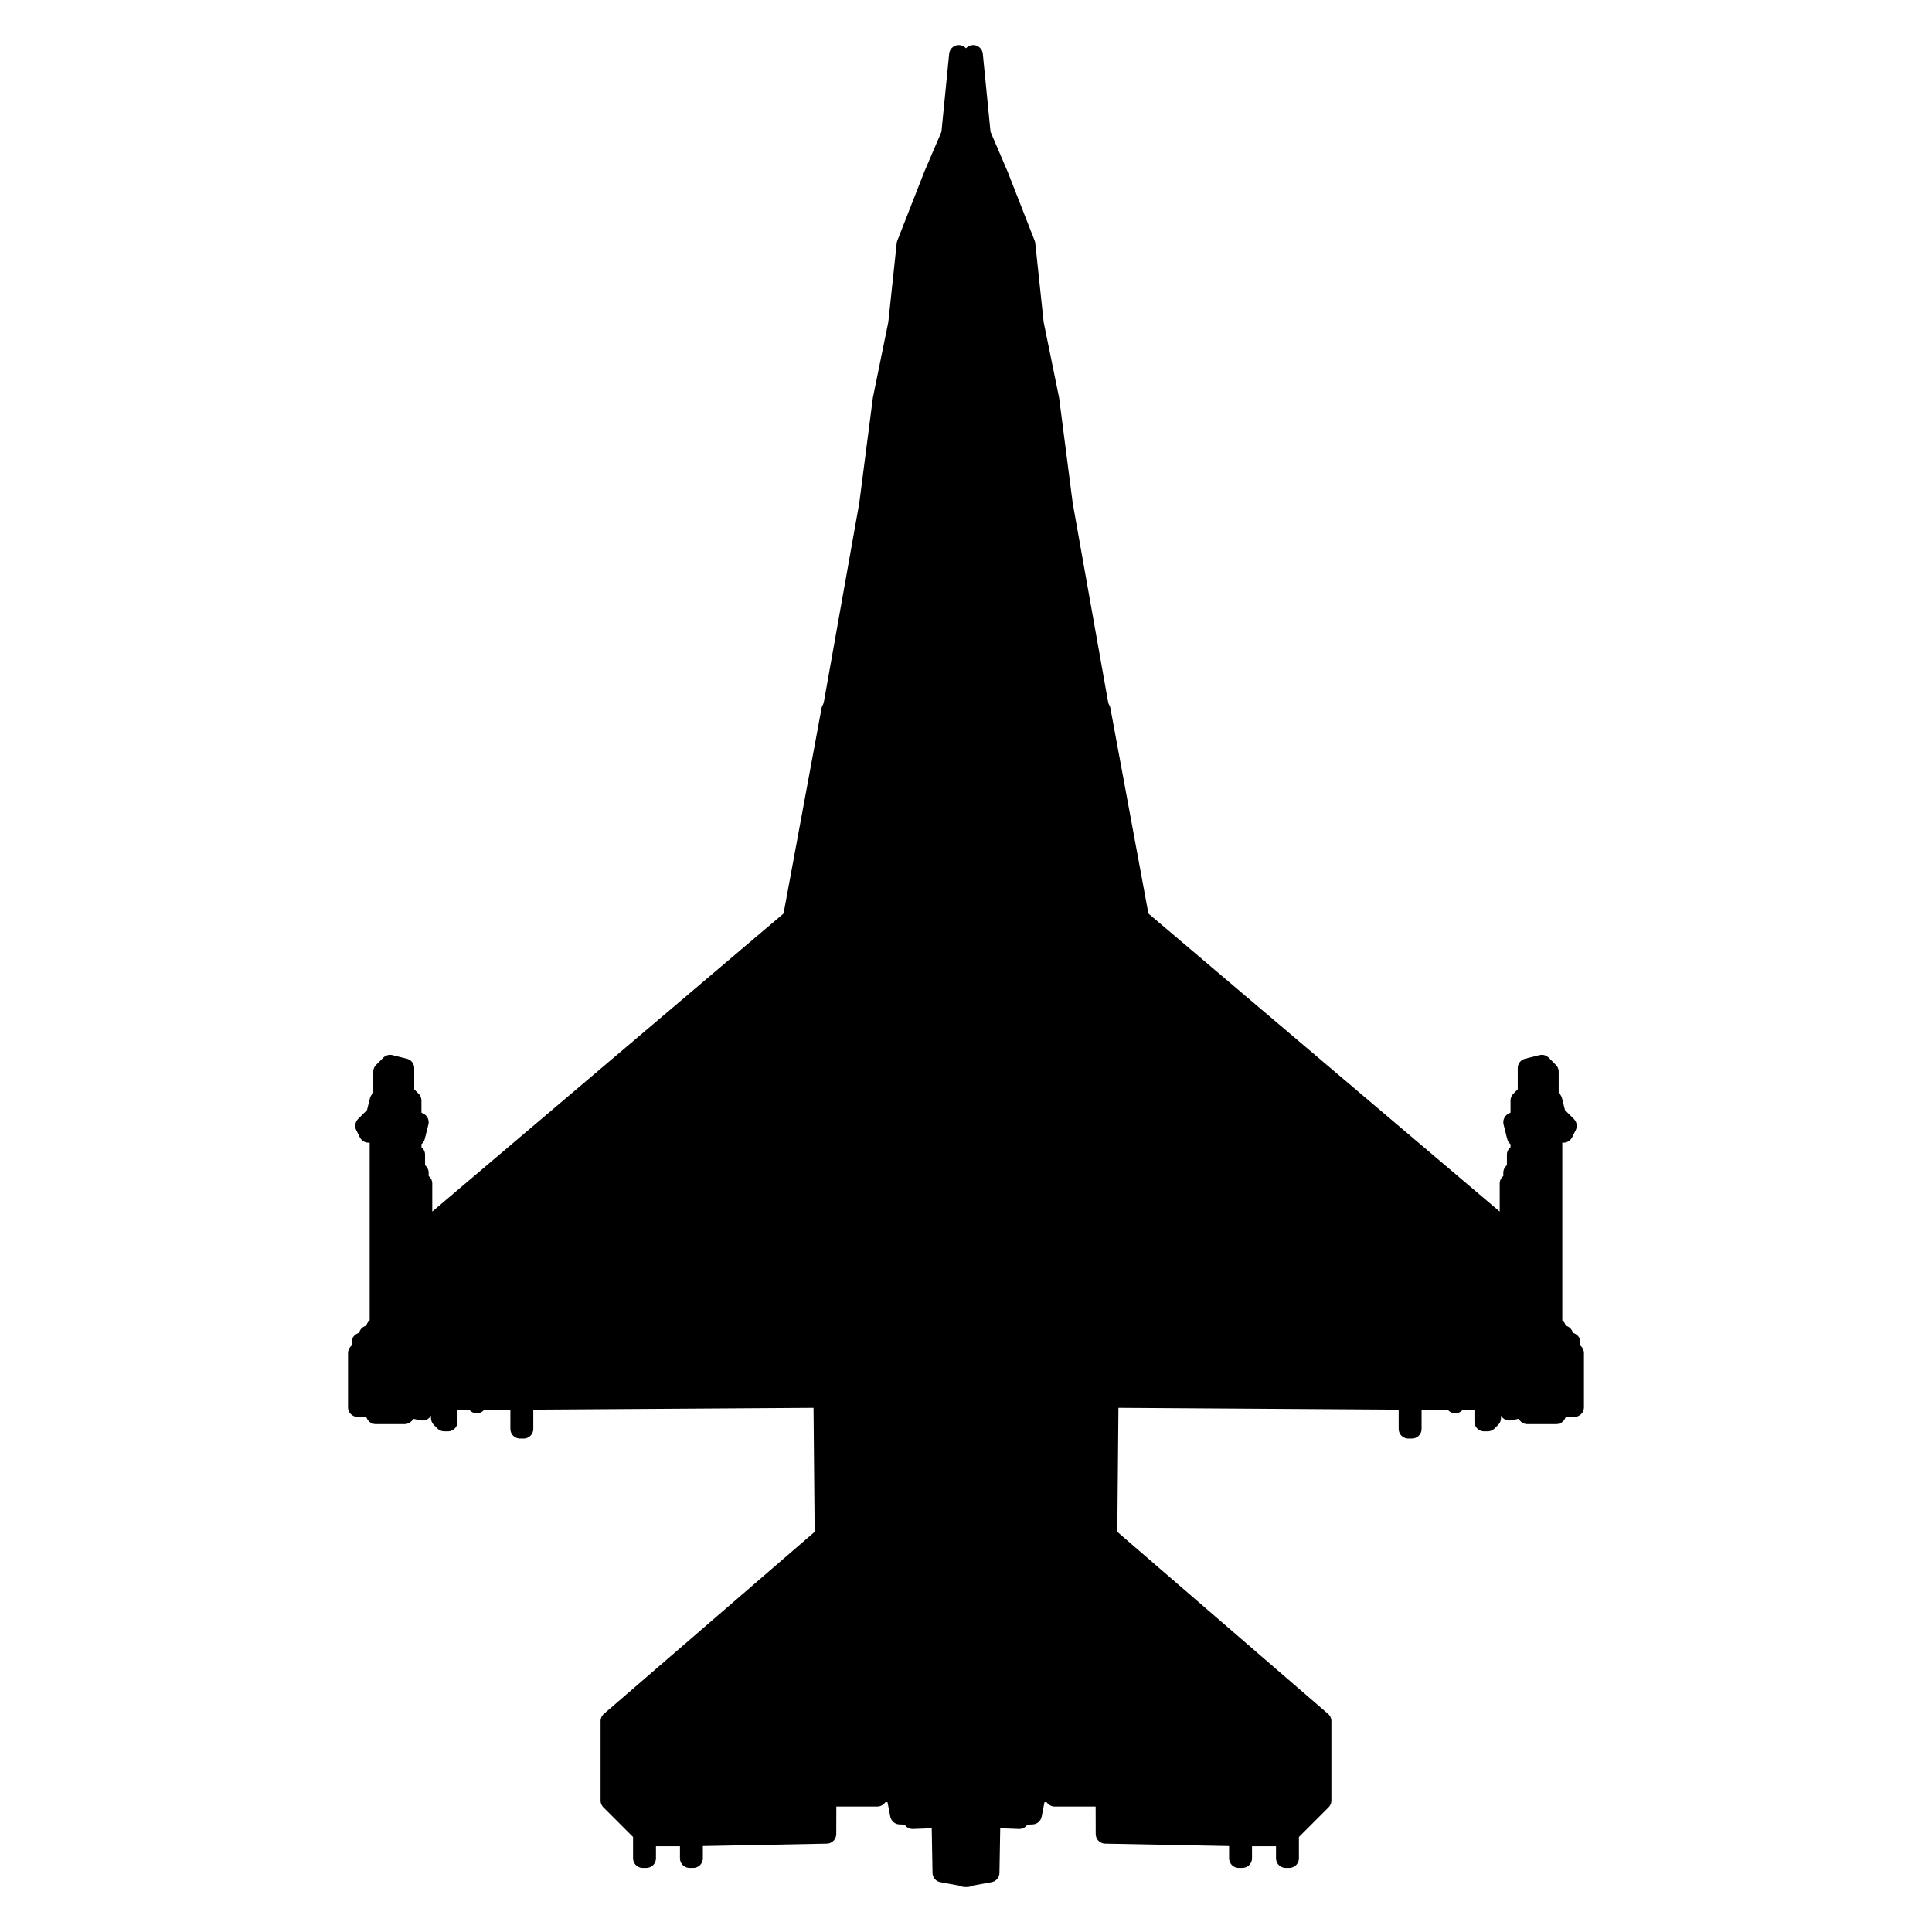
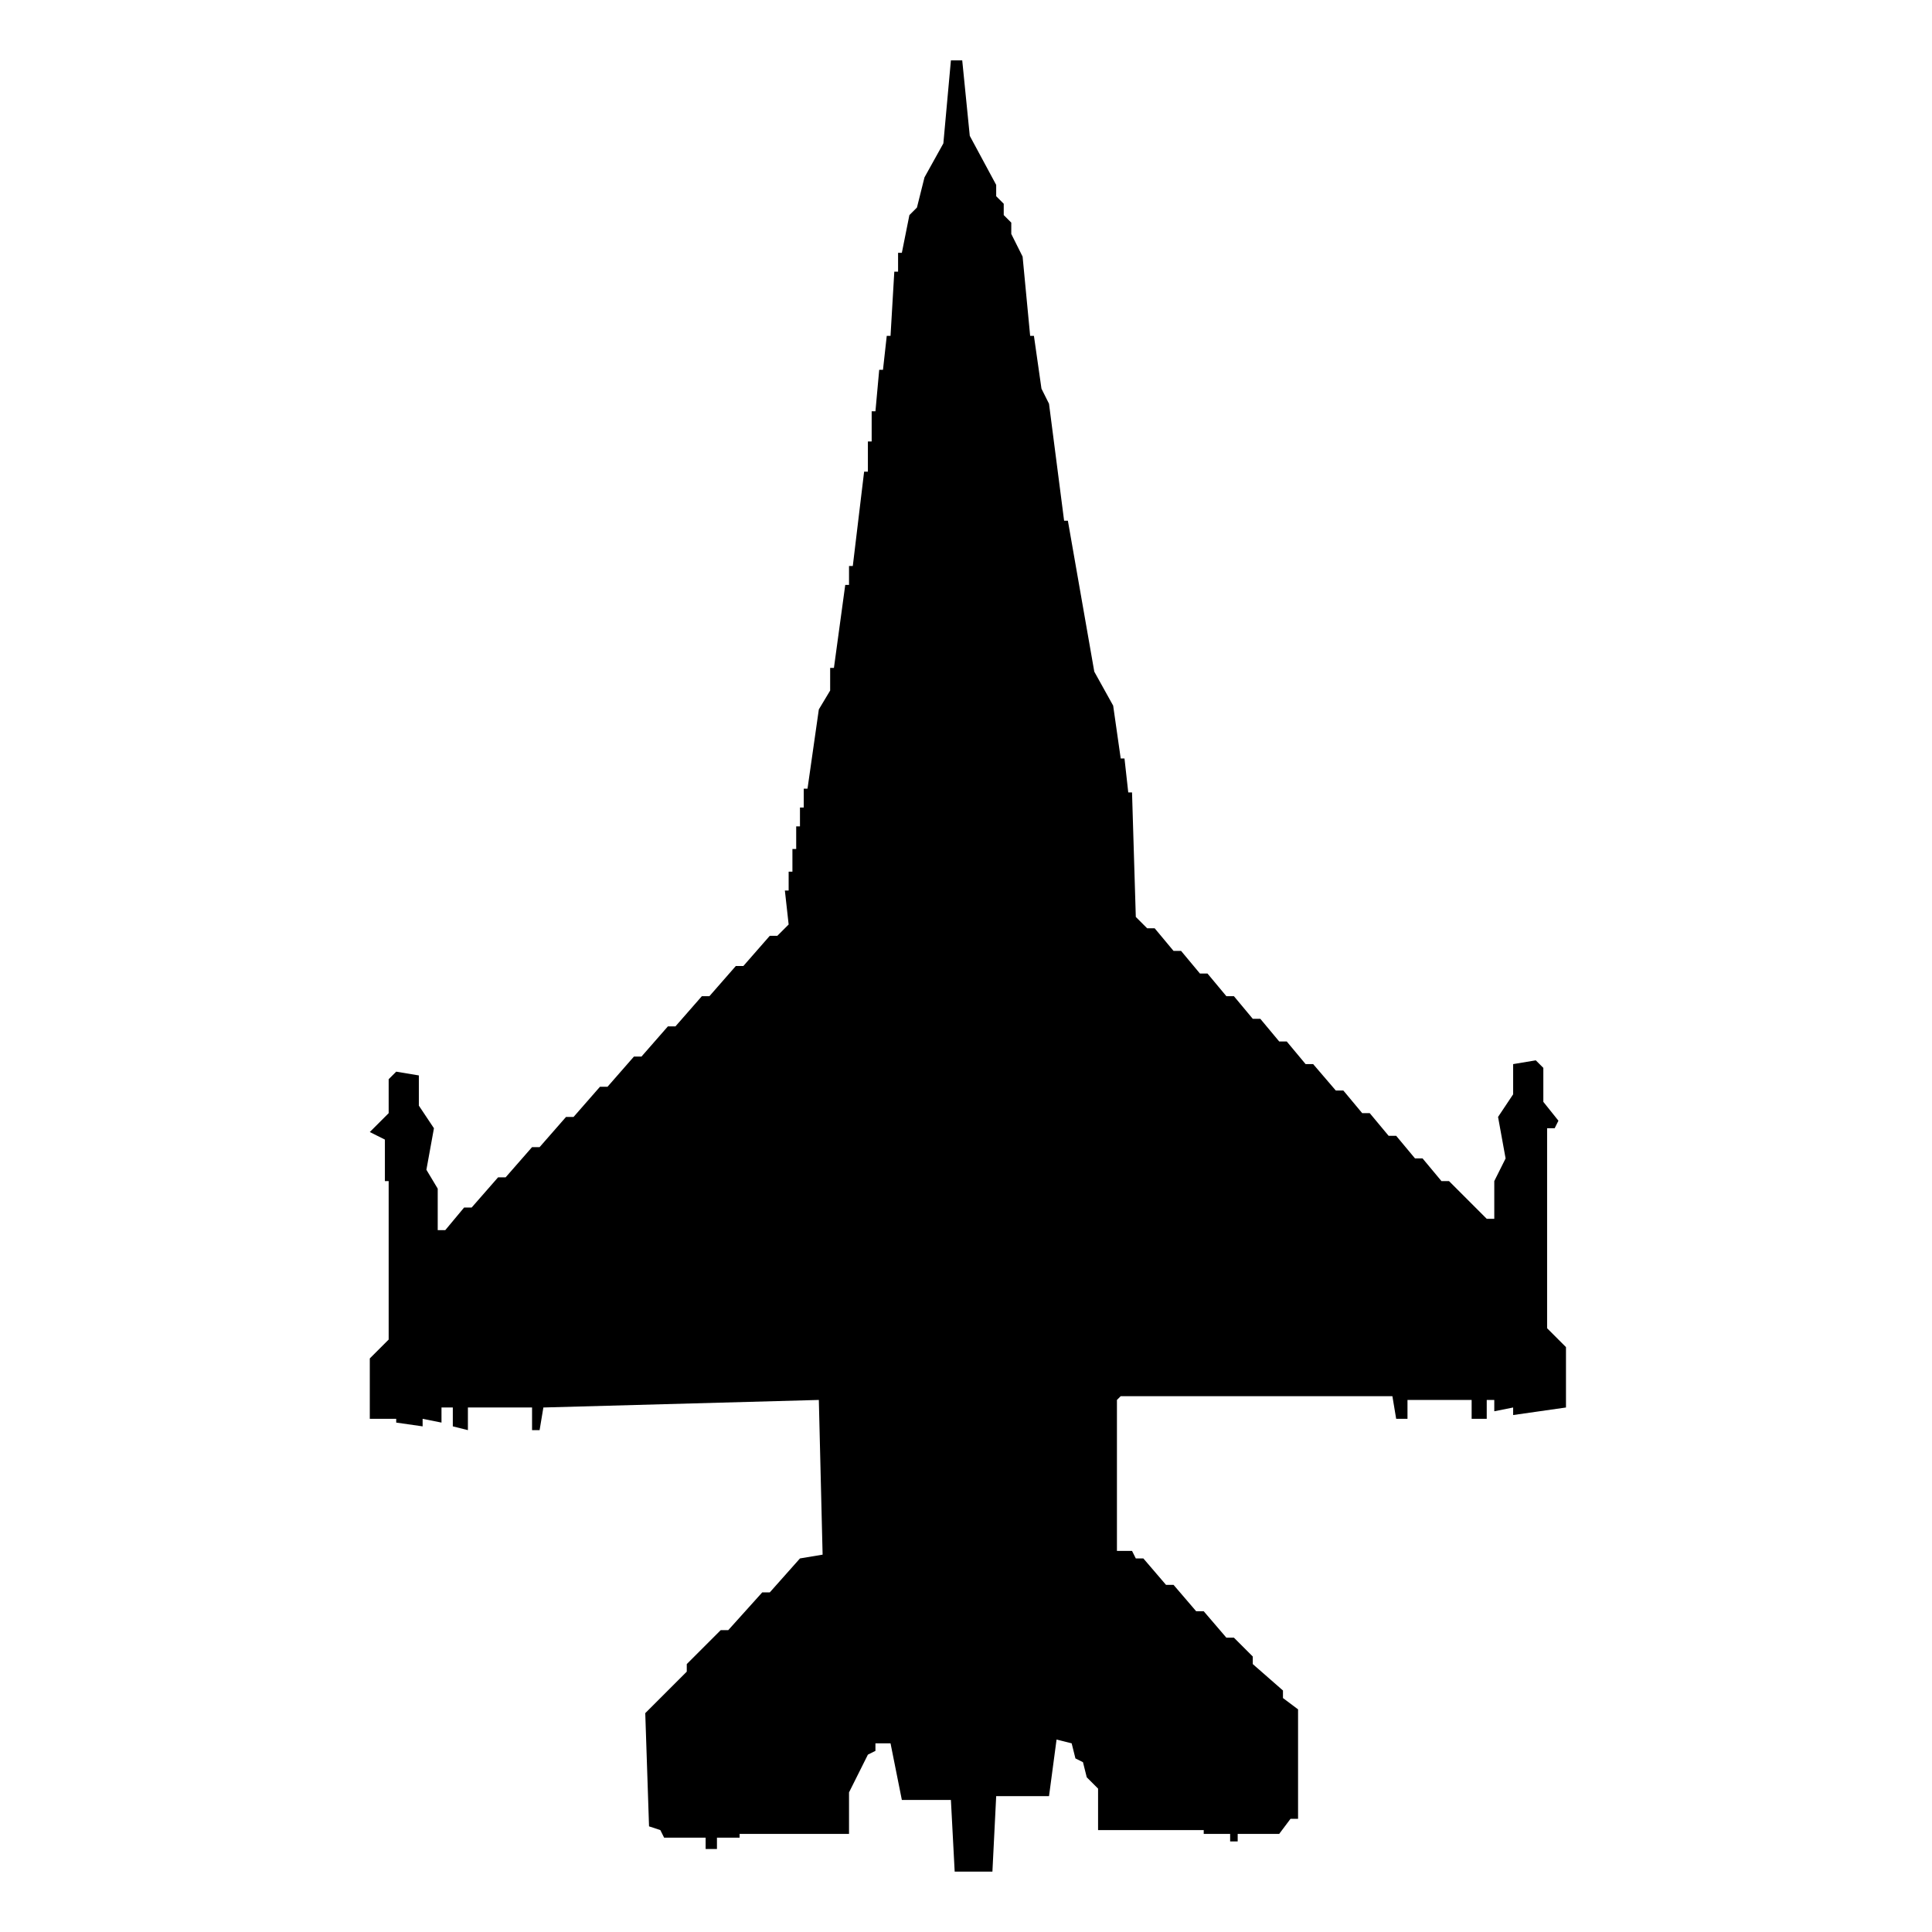
- <svg xmlns="http://www.w3.org/2000/svg" viewBox="-75.33 -4.03 535.47 535.47" width="512" height="512" fill="currentColor" fill-rule="evenodd" stroke="currentColor" stroke-width="5.35" stroke-linejoin="round">
-   <path d=" M190.4,11.13L190.9,32.62L196.68,44.97L202.9,64.16L207.59,85.84L208.65,106.15L214.54,130.17L219.19,174.59L224.19,193.58L199.15,209.32L192.67,229.52L182.76,204.94L154.8,195.76L165.47,135.79L169.23,106.67L173.52,85.65L175.86,63.65L183.35,44.53L188.22,33.18Z" />
-   <path d=" M194.4,11.13L193.9,32.62L188.12,44.97L181.9,64.16L177.21,85.84L176.15,106.15L170.26,130.17L165.61,174.59L160.61,193.58L185.65,209.32L192.13,229.52L202.04,204.94L230,195.76L219.33,135.79L215.57,106.67L211.28,85.65L208.94,63.65L201.45,44.53L196.58,33.18Z" />
-   <path d=" M221.05,234.09L340,335L343,335L343,324L344,324L344,321L345,321L345,316L346,316L346,311L345,311L344,307L346,306L346,301L348,299L348,292L352,291L354,293L354,301L355,301L356,305L359,308L358,310L355,310L355,364L356,364L356,366L358,366L358,368L360,368L360,371L361,371L361,386L357,386L356,388L348,388L348,386L343,387L343,384L338,384L338,389L337,390L336,390L336,384L328,384L328,385L327,384L316,384L316,392L315,392L315,385L314,384L209.37,383.32Z" />
-   <path d=" M163.75,234.09L44.8,335L41.8,335L41.8,324L40.8,324L40.8,321L39.8,321L39.8,316L38.8,316L38.8,311L39.8,311L40.8,307L38.8,306L38.8,301L36.8,299L36.8,292L32.8,291L30.8,293L30.8,301L29.8,301L28.8,305L25.8,308L26.8,310L29.8,310L29.8,364L28.8,364L28.8,366L26.8,366L26.8,368L24.8,368L24.8,371L23.8,371L23.8,386L27.8,386L28.8,388L36.8,388L36.8,386L41.8,387L41.8,384L46.8,384L46.8,389L47.8,390L48.8,390L48.8,384L56.8,384L56.8,385L57.8,384L68.8,384L68.8,392L69.8,392L69.8,385L70.8,384L175.43,383.32Z" />
-   <path d=" M193.43,348.37L196.33,368.53L200.06,454.69L199,515L191.98,516.28L189,455L190.32,368.4Z" />
-   <path d=" M191.37,348.37L188.47,368.53L184.74,454.69L185.8,515L192.82,516.28L195.8,455L194.48,368.4Z" />
-   <path d=" M218.95,410.78L291,473L291,495L282,504L282,511L281,511L281,505L269,505L269,511L268,511L268,505L231.03,504.28L231,494L221.99,478.53Z" />
-   <path d=" M165.85,410.78L93.8,473L93.8,495L102.8,504L102.8,511L103.8,511L103.8,505L115.8,505L115.8,511L116.8,511L116.8,505L153.77,504.28L153.8,494L162.81,478.53Z" />
-   <path d=" M224.19,193.58L232.95,217.22L236,230L241,260L239.61,280.61L232,384L231,494L217,494L216.46,454.04L170.66,453.8L170.77,492.78L158.66,493.28L156.2,381.81L144,252.19L155,192.74L176.51,153.74L205.64,153.51Z" />
-   <path d=" M160.61,193.58L151.85,217.22L148.8,230L143.8,260L145.19,280.61L152.8,384L153.8,494L167.8,494L168.34,454.04L214.14,453.8L214.03,492.78L226.14,493.28L228.6,381.81L240.8,252.19L229.8,192.74L208.29,153.74L179.16,153.51Z" />
-   <path d=" M216.37,449.26L217.31,465.25L210.75,498.95L177.63,500.21L173.97,472.53L173.5,449.97Z" />
-   <path d=" M168.43,449.26L167.49,465.25L174.05,498.95L207.17,500.21L210.83,472.53L211.3,449.97Z" />
+ <svg xmlns="http://www.w3.org/2000/svg" data-generated="true" viewBox="0 0 512 512" width="512" height="512" fill="currentColor" fill-rule="evenodd">
+   <path d="M252,16L255,16L257,36L264,49L264,52L266,54L266,57L268,59L268,62L271,68L273,89L274,89L276,103L278,107L282,138L283,138L290,178L295,187L297,201L298,201L299,210L300,210L301,243L304,246L306,246L311,252L313,252L318,258L320,258L325,264L327,264L332,270L334,270L339,276L341,276L346,282L348,282L354,289L356,289L361,295L363,295L368,301L370,301L375,307L377,307L382,313L384,313L394,323L396,323L396,313L399,307L397,296L401,290L401,282L407,281L409,283L409,292L413,297L412,299L410,299L410,352L415,357L415,373L401,375L401,373L396,374L396,371L394,371L394,376L390,376L390,371L373,371L373,376L370,376L369,370L297,370L296,371L296,411L300,411L301,413L303,413L309,420L311,420L317,427L319,427L325,434L327,434L332,439L332,441L340,448L340,450L344,453L344,482L342,482L339,486L328,486L328,488L326,488L326,486L319,486L319,485L291,485L291,474L288,471L287,467L285,466L284,462L280,461L278,476L264,476L263,496L253,496L252,477L239,477L236,462L232,462L232,464L230,465L225,475L225,486L196,486L196,487L190,487L190,490L187,490L187,487L176,487L175,485L172,484L171,454L182,443L182,441L191,432L193,432L202,422L204,422L212,413L218,412L217,371L144,373L143,379L141,379L141,373L124,373L124,379L120,378L120,373L117,373L117,377L112,376L112,378L105,377L105,376L98,376L98,360L103,355L103,313L102,313L102,302L98,300L103,295L103,286L105,284L111,285L111,293L115,299L113,310L116,315L116,326L118,326L123,320L125,320L132,312L134,312L141,304L143,304L150,296L152,296L159,288L161,288L168,280L170,280L177,272L179,272L186,264L188,264L195,256L197,256L204,248L206,248L209,245L208,236L209,236L209,231L210,231L210,225L211,225L211,219L212,219L212,214L213,214L213,209L214,209L217,188L220,183L220,177L221,177L224,155L225,155L225,150L226,150L229,125L230,125L230,117L231,117L231,109L232,109L233,98L234,98L235,89L236,89L237,72L238,72L238,67L239,67L241,57L243,55L245,47L250,38Z" />
</svg>
